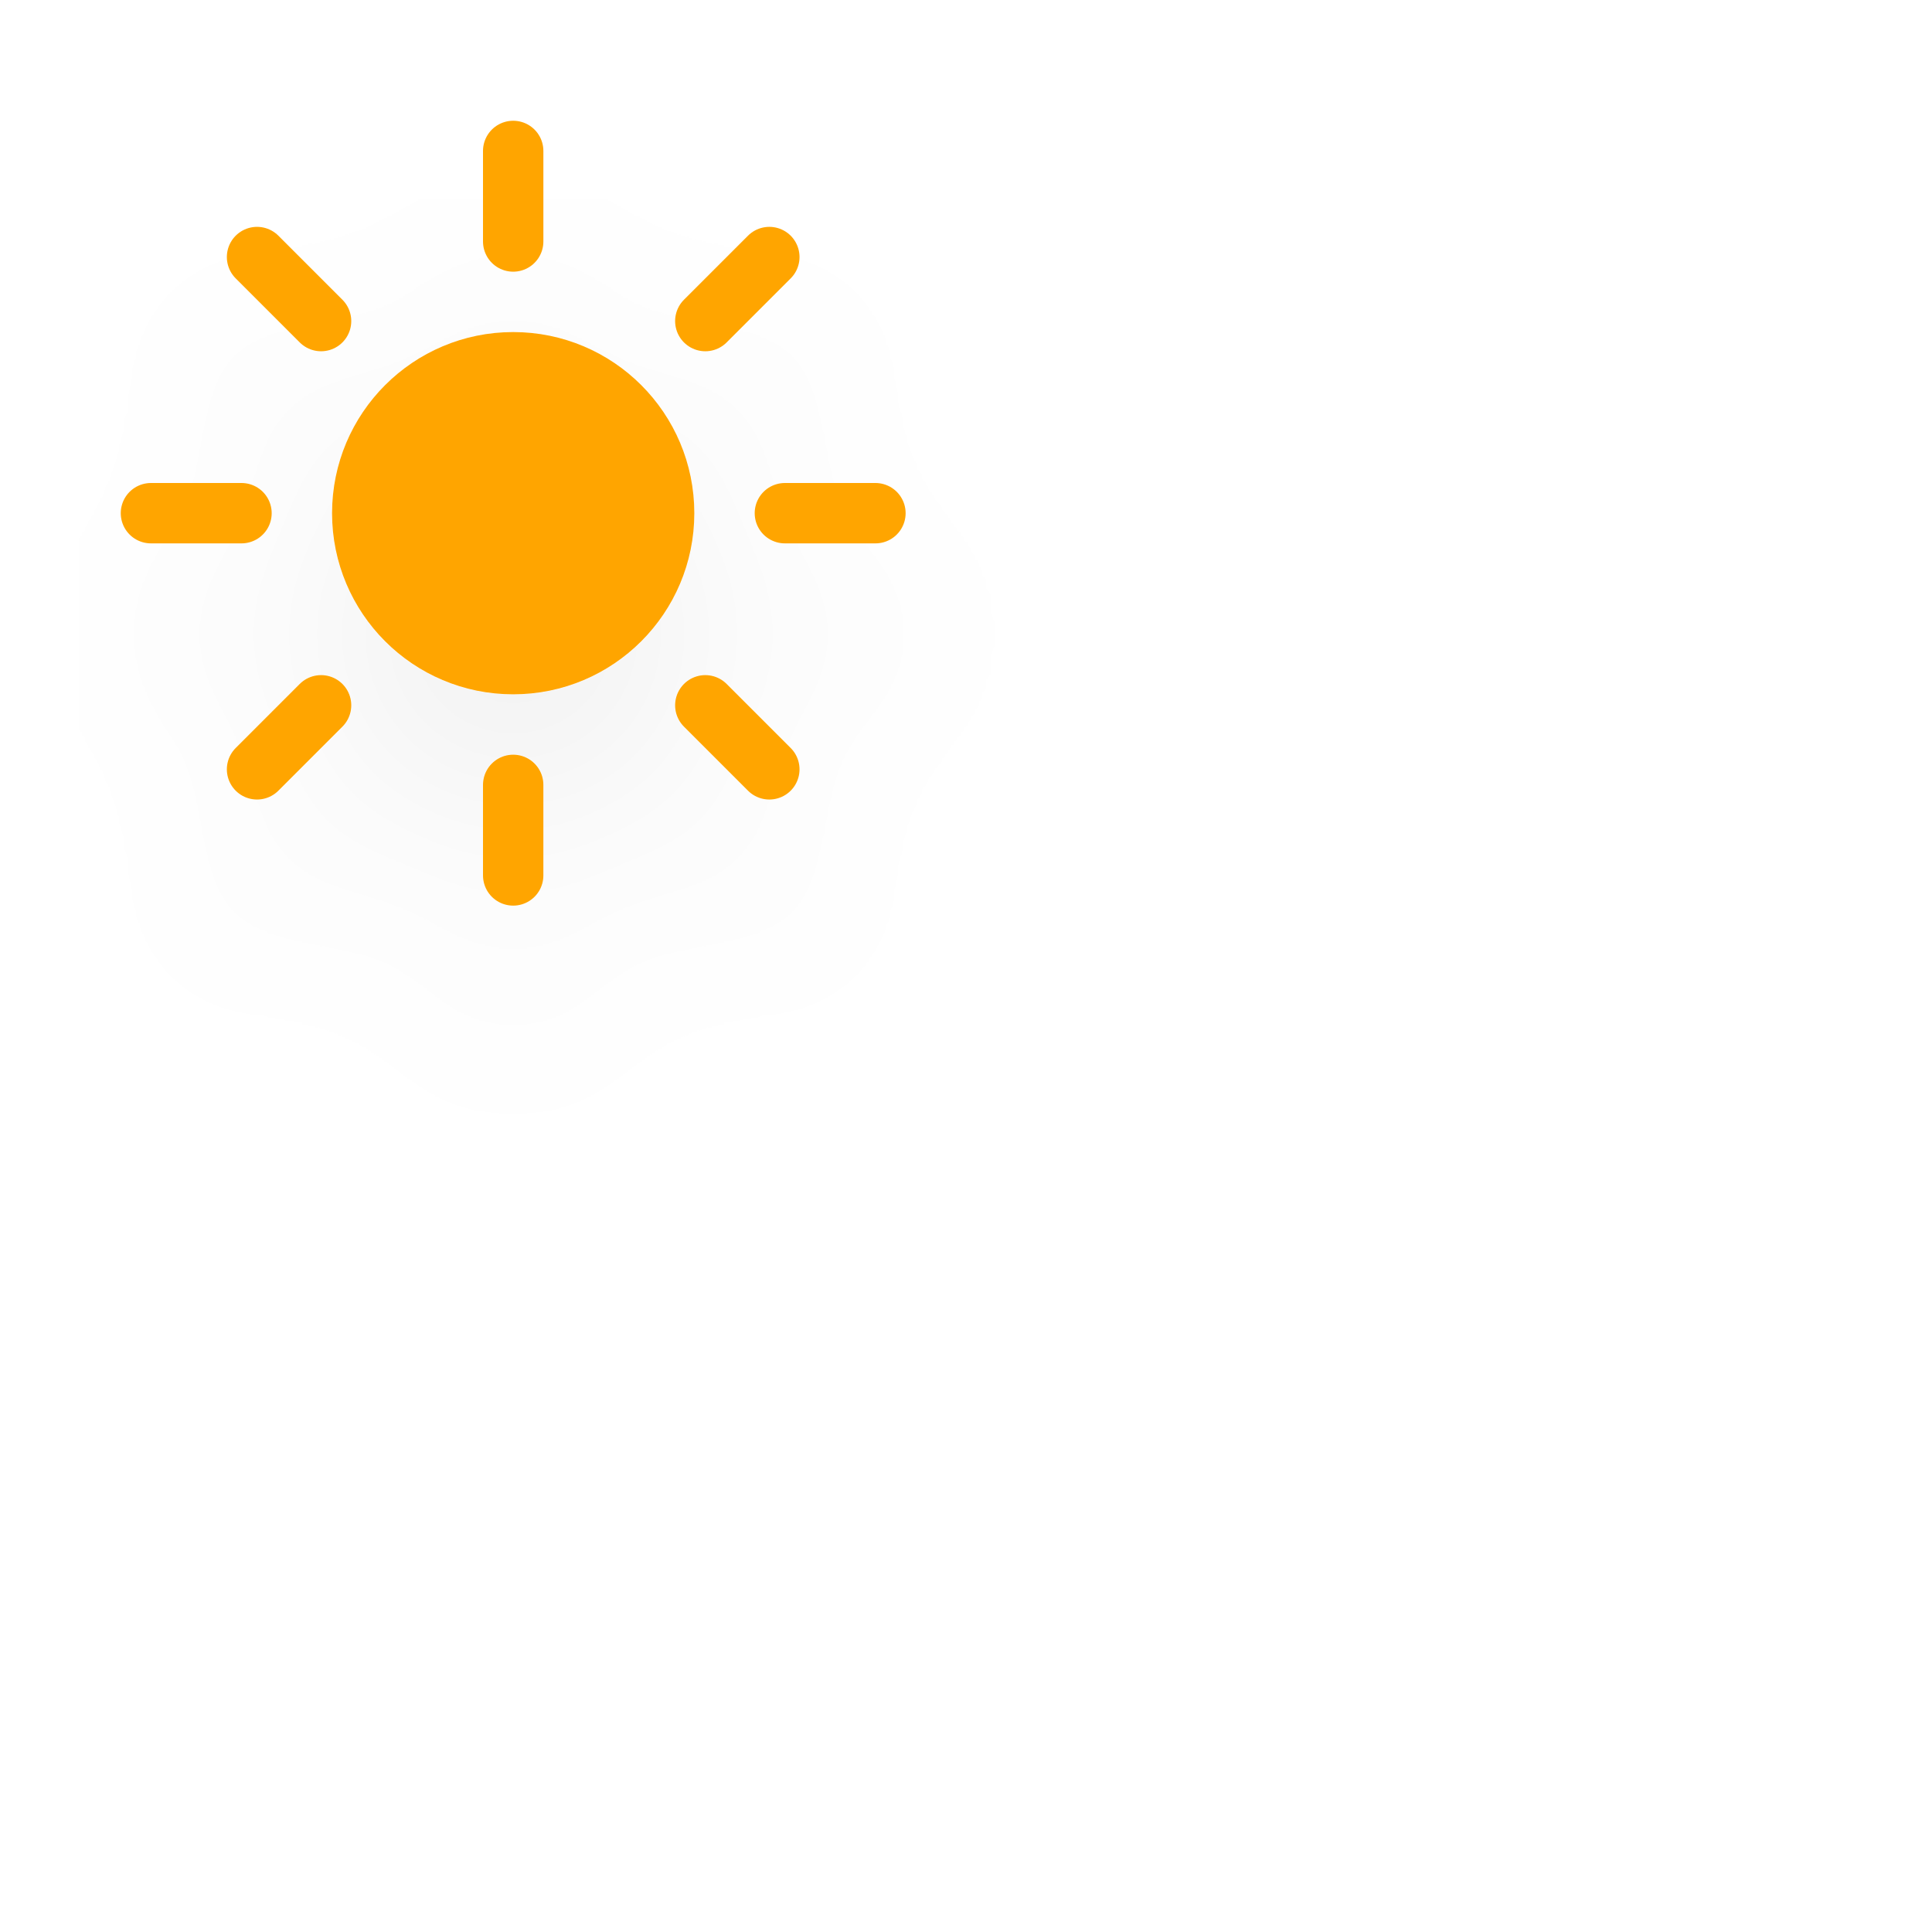
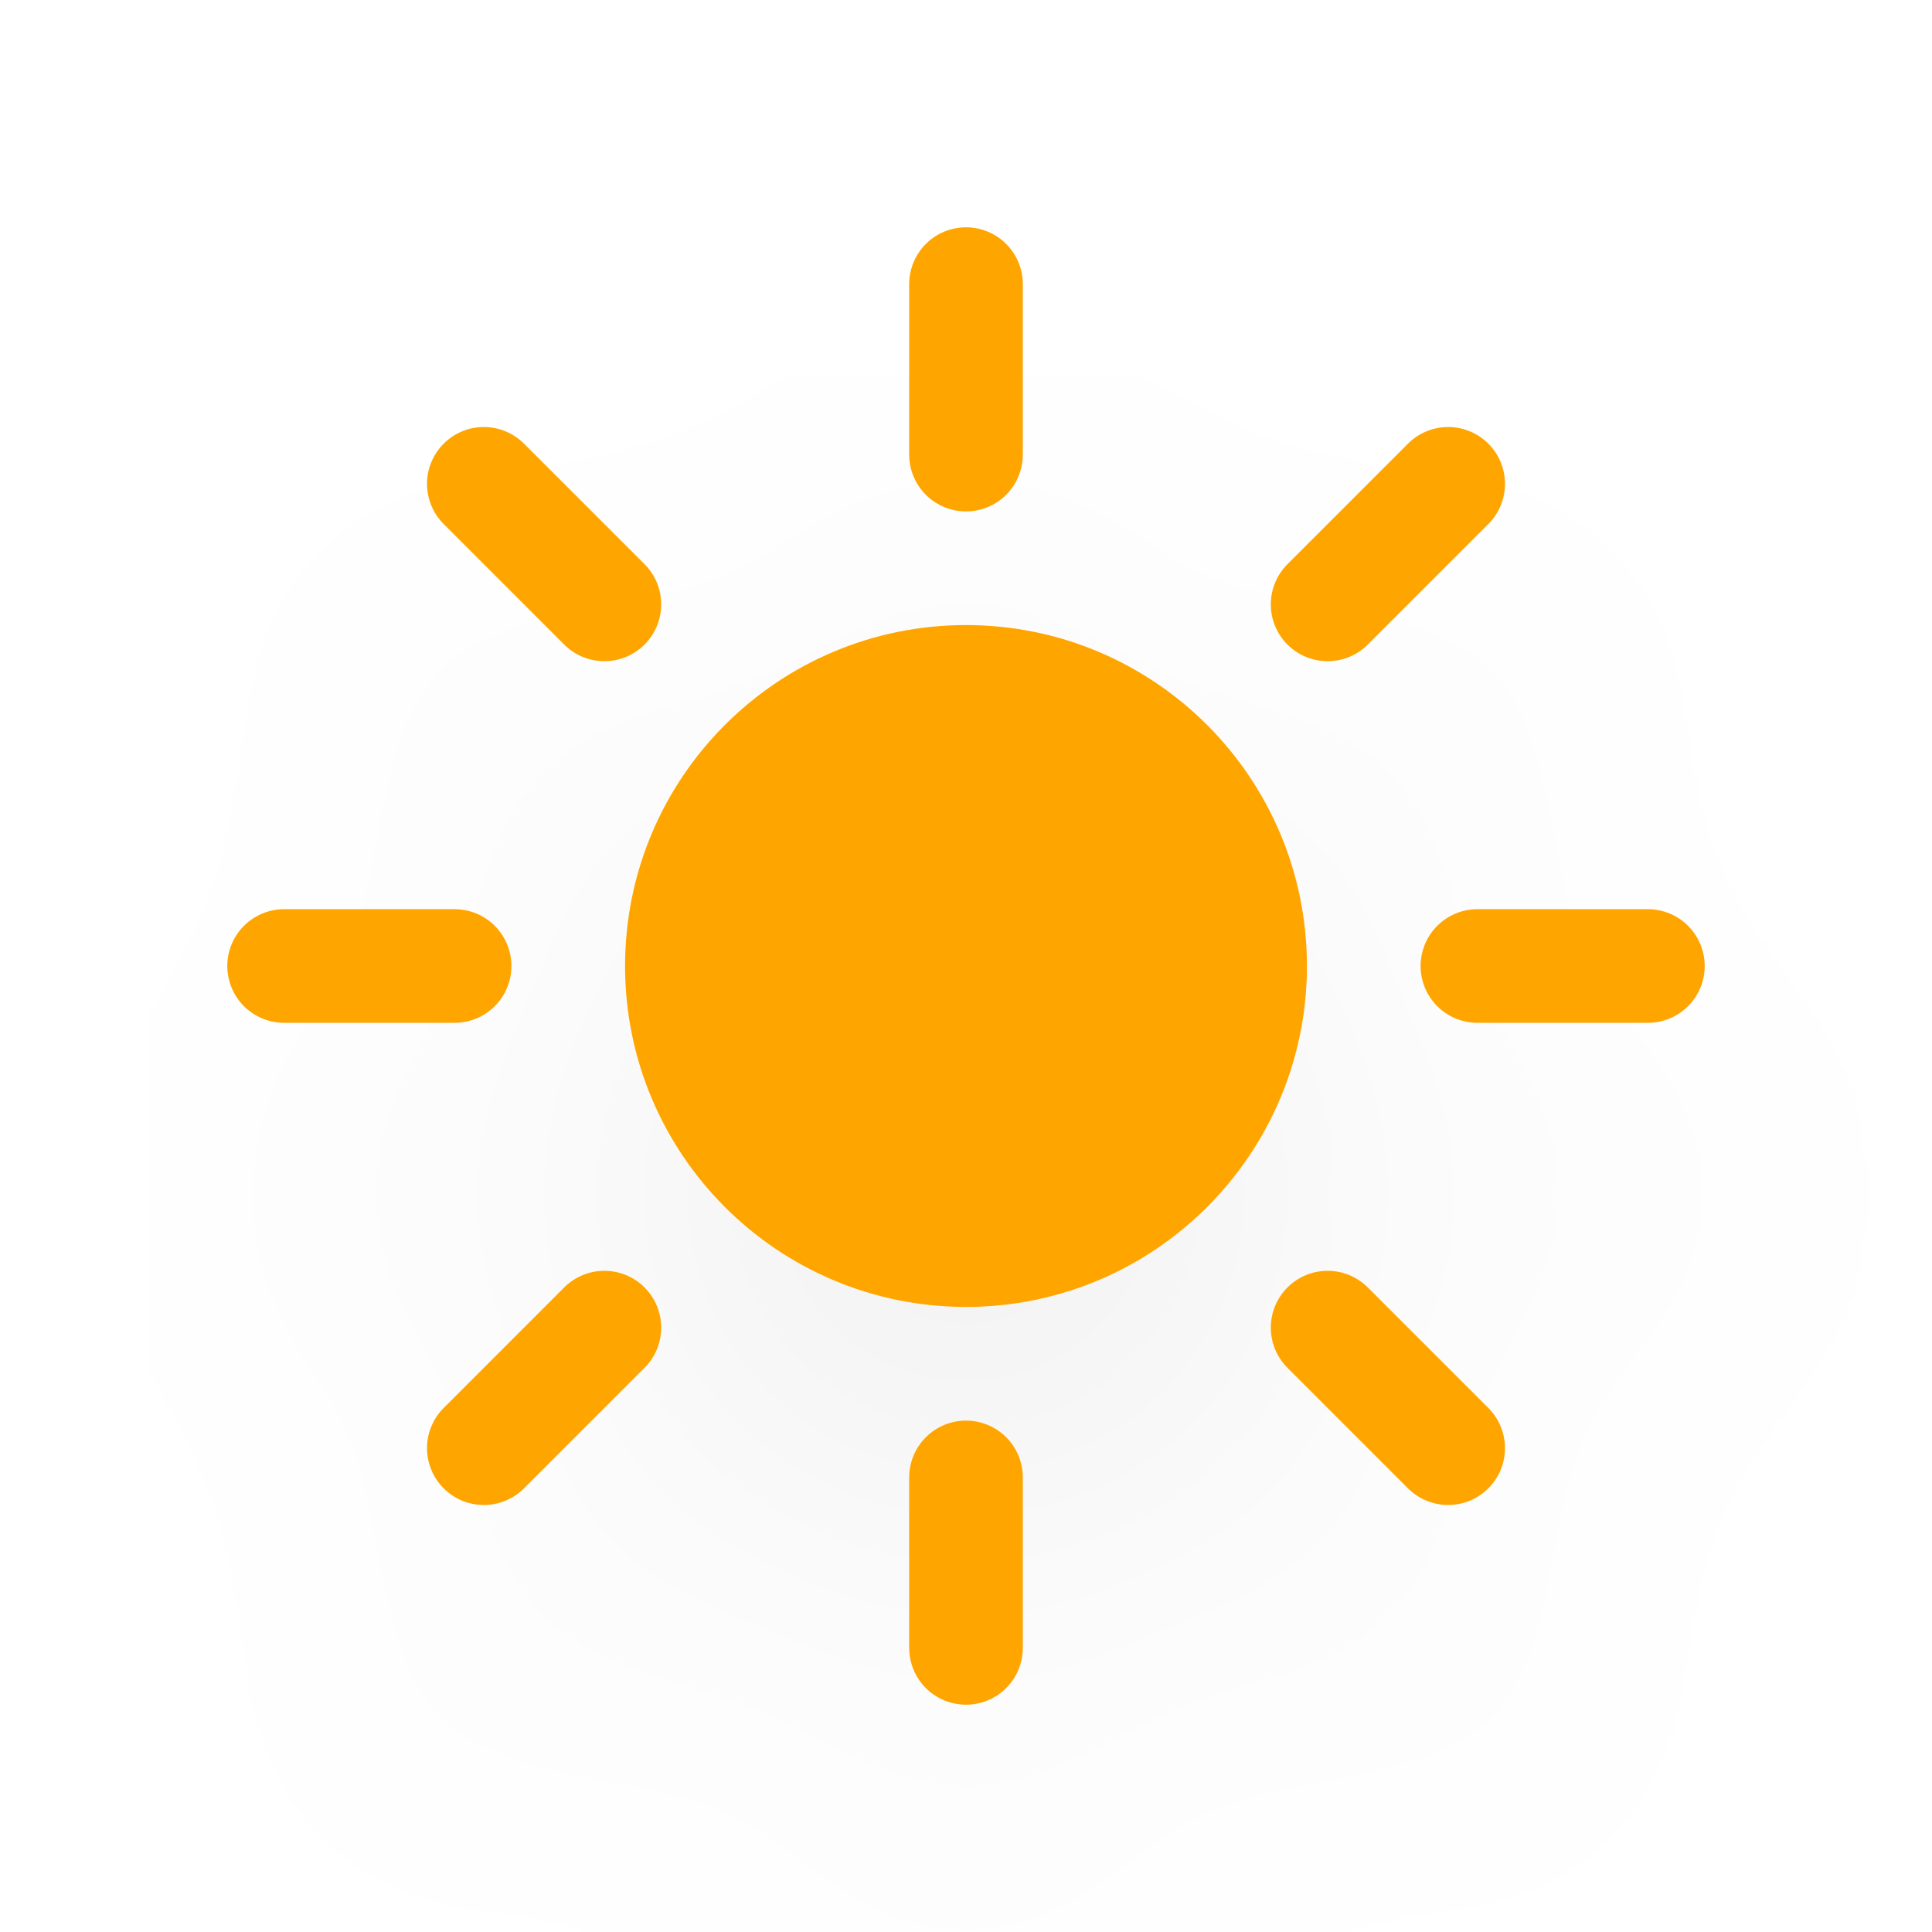
- <svg xmlns="http://www.w3.org/2000/svg" version="1.1" width="64" height="64" viewbox="0 0 34 34">
+ <svg xmlns="http://www.w3.org/2000/svg" version="1.1" width="34" height="34" viewbox="0 0 34 34">
  <defs>
    <filter id="blur" width="200%" height="200%">
      <feGaussianBlur in="SourceAlpha" stdDeviation="3" />
      <feOffset dx="0" dy="4" result="offsetblur" />
      <feComponentTransfer>
        <feFuncA type="linear" slope="0.05" />
      </feComponentTransfer>
      <feMerge>
        <feMergeNode />
        <feMergeNode in="SourceGraphic" />
      </feMerge>
    </filter>
    <style type="text/css">
/*
** CLOUDS
*/
@keyframes am-weather-cloud-1 {
  0% {
    -webkit-transform: translate(-5px,0px);
       -moz-transform: translate(-5px,0px);
        -ms-transform: translate(-5px,0px);
            transform: translate(-5px,0px);
  }

  50% {
    -webkit-transform: translate(10px,0px);
       -moz-transform: translate(10px,0px);
        -ms-transform: translate(10px,0px);
            transform: translate(10px,0px);
  }

  100% {
    -webkit-transform: translate(-5px,0px);
       -moz-transform: translate(-5px,0px);
        -ms-transform: translate(-5px,0px);
            transform: translate(-5px,0px);
  }
}

.am-weather-cloud-1 {
  -webkit-animation-name: am-weather-cloud-1;
     -moz-animation-name: am-weather-cloud-1;
          animation-name: am-weather-cloud-1;
  -webkit-animation-duration: 7s;
     -moz-animation-duration: 7s;
          animation-duration: 7s;
  -webkit-animation-timing-function: linear;
     -moz-animation-timing-function: linear;
          animation-timing-function: linear;
  -webkit-animation-iteration-count: infinite;
     -moz-animation-iteration-count: infinite;
          animation-iteration-count: infinite;
}

@keyframes am-weather-cloud-2 {
  0% {
    -webkit-transform: translate(0px,0px);
       -moz-transform: translate(0px,0px);
        -ms-transform: translate(0px,0px);
            transform: translate(0px,0px);
  }

  50% {
    -webkit-transform: translate(2px,0px);
       -moz-transform: translate(2px,0px);
        -ms-transform: translate(2px,0px);
            transform: translate(2px,0px);
  }

  100% {
    -webkit-transform: translate(0px,0px);
       -moz-transform: translate(0px,0px);
        -ms-transform: translate(0px,0px);
            transform: translate(0px,0px);
  }
}

.am-weather-cloud-2 {
  -webkit-animation-name: am-weather-cloud-2;
     -moz-animation-name: am-weather-cloud-2;
          animation-name: am-weather-cloud-2;
  -webkit-animation-duration: 3s;
     -moz-animation-duration: 3s;
          animation-duration: 3s;
  -webkit-animation-timing-function: linear;
     -moz-animation-timing-function: linear;
          animation-timing-function: linear;
  -webkit-animation-iteration-count: infinite;
     -moz-animation-iteration-count: infinite;
          animation-iteration-count: infinite;
}

/*
** SUN
*/
@keyframes am-weather-sun {
  0% {
    -webkit-transform: rotate(0deg);
       -moz-transform: rotate(0deg);
        -ms-transform: rotate(0deg);
            transform: rotate(0deg);
  }

  100% {
    -webkit-transform: rotate(360deg);
       -moz-transform: rotate(360deg);
        -ms-transform: rotate(360deg);
            transform: rotate(360deg);
  }
}

.am-weather-sun {
  -webkit-animation-name: am-weather-sun;
     -moz-animation-name: am-weather-sun;
      -ms-animation-name: am-weather-sun;
          animation-name: am-weather-sun;
  -webkit-animation-duration: 9s;
     -moz-animation-duration: 9s;
      -ms-animation-duration: 9s;
          animation-duration: 9s;
  -webkit-animation-timing-function: linear;
     -moz-animation-timing-function: linear;
      -ms-animation-timing-function: linear;
          animation-timing-function: linear;
  -webkit-animation-iteration-count: infinite;
     -moz-animation-iteration-count: infinite;
      -ms-animation-iteration-count: infinite;
          animation-iteration-count: infinite;
}

@keyframes am-weather-sun-shiny {
  0% {
    stroke-dasharray: 3px 10px;
    stroke-dashoffset: 0px;
  }

  50% {
    stroke-dasharray: 0.1px 10px;
    stroke-dashoffset: -1px;
  }

  100% {
    stroke-dasharray: 3px 10px;
    stroke-dashoffset: 0px;
  }
}

.am-weather-sun-shiny line {
  -webkit-animation-name: am-weather-sun-shiny;
     -moz-animation-name: am-weather-sun-shiny;
      -ms-animation-name: am-weather-sun-shiny;
          animation-name: am-weather-sun-shiny;
  -webkit-animation-duration: 2s;
     -moz-animation-duration: 2s;
      -ms-animation-duration: 2s;
          animation-duration: 2s;
  -webkit-animation-timing-function: linear;
     -moz-animation-timing-function: linear;
      -ms-animation-timing-function: linear;
          animation-timing-function: linear;
  -webkit-animation-iteration-count: infinite;
     -moz-animation-iteration-count: infinite;
      -ms-animation-iteration-count: infinite;
          animation-iteration-count: infinite;
}




/*
** MOON
*/
@keyframes am-weather-moon {
  0% {
    -webkit-transform: rotate(0deg);
       -moz-transform: rotate(0deg);
        -ms-transform: rotate(0deg);
            transform: rotate(0deg);
  }

  50% {
    -webkit-transform: rotate(15deg);
       -moz-transform: rotate(15deg);
        -ms-transform: rotate(15deg);
            transform: rotate(15deg);
  }

  100% {
    -webkit-transform: rotate(0deg);
       -moz-transform: rotate(0deg);
        -ms-transform: rotate(0deg);
            transform: rotate(0deg);
  }
}

.am-weather-moon {
  -webkit-animation-name: am-weather-moon;
     -moz-animation-name: am-weather-moon;
      -ms-animation-name: am-weather-moon;
          animation-name: am-weather-moon;
  -webkit-animation-duration: 6s;
     -moz-animation-duration: 6s;
      -ms-animation-duration: 6s;
          animation-duration: 6s;
  -webkit-animation-timing-function: linear;
     -moz-animation-timing-function: linear;
      -ms-animation-timing-function: linear;
          animation-timing-function: linear;
  -webkit-animation-iteration-count: infinite;
     -moz-animation-iteration-count: infinite;
      -ms-animation-iteration-count: infinite;
          animation-iteration-count: infinite;
  -webkit-transform-origin: 12.5px 15.15px 0; /* TODO FF CENTER ISSUE */
     -moz-transform-origin: 12.5px 15.15px 0; /* TODO FF CENTER ISSUE */
      -ms-transform-origin: 12.5px 15.15px 0; /* TODO FF CENTER ISSUE */
          transform-origin: 12.5px 15.15px 0; /* TODO FF CENTER ISSUE */
}

@keyframes am-weather-moon-star-1 {
  0% {
    opacity: 0;
  }

  100% {
    opacity: 1;
  }
}

.am-weather-moon-star-1 {
  -webkit-animation-name: am-weather-moon-star-1;
     -moz-animation-name: am-weather-moon-star-1;
      -ms-animation-name: am-weather-moon-star-1;
          animation-name: am-weather-moon-star-1;
  -webkit-animation-delay: 3s;
     -moz-animation-delay: 3s;
      -ms-animation-delay: 3s;
          animation-delay: 3s;
  -webkit-animation-duration: 5s;
     -moz-animation-duration: 5s;
      -ms-animation-duration: 5s;
          animation-duration: 5s;
  -webkit-animation-timing-function: linear;
     -moz-animation-timing-function: linear;
      -ms-animation-timing-function: linear;
          animation-timing-function: linear;
  -webkit-animation-iteration-count: 1;
     -moz-animation-iteration-count: 1;
      -ms-animation-iteration-count: 1;
          animation-iteration-count: 1;
}

@keyframes am-weather-moon-star-2 {
  0% {
    opacity: 0;
  }

  100% {
    opacity: 1;
  }
}

.am-weather-moon-star-2 {
  -webkit-animation-name: am-weather-moon-star-2;
     -moz-animation-name: am-weather-moon-star-2;
      -ms-animation-name: am-weather-moon-star-2;
          animation-name: am-weather-moon-star-2;
  -webkit-animation-delay: 5s;
     -moz-animation-delay: 5s;
      -ms-animation-delay: 5s;
          animation-delay: 5s;
  -webkit-animation-duration: 4s;
     -moz-animation-duration: 4s;
      -ms-animation-duration: 4s;
          animation-duration: 4s;
  -webkit-animation-timing-function: linear;
     -moz-animation-timing-function: linear;
      -ms-animation-timing-function: linear;
          animation-timing-function: linear;
  -webkit-animation-iteration-count: 1;
     -moz-animation-iteration-count: 1;
      -ms-animation-iteration-count: 1;
          animation-iteration-count: 1;
}

/*
** RAIN
*/
@keyframes am-weather-rain {
  0% {
    stroke-dashoffset: 0;
  }

  100% {
    stroke-dashoffset: -100;
  }
}

.am-weather-rain-1 {
  -webkit-animation-name: am-weather-rain;
     -moz-animation-name: am-weather-rain;
      -ms-animation-name: am-weather-rain;
          animation-name: am-weather-rain;
  -webkit-animation-duration: 8s;
     -moz-animation-duration: 8s;
      -ms-animation-duration: 8s;
          animation-duration: 8s;
  -webkit-animation-timing-function: linear;
     -moz-animation-timing-function: linear;
      -ms-animation-timing-function: linear;
          animation-timing-function: linear;
  -webkit-animation-iteration-count: infinite;
     -moz-animation-iteration-count: infinite;
      -ms-animation-iteration-count: infinite;
          animation-iteration-count: infinite;
}

.am-weather-rain-2 {
  -webkit-animation-name: am-weather-rain;
     -moz-animation-name: am-weather-rain;
      -ms-animation-name: am-weather-rain;
          animation-name: am-weather-rain;
  -webkit-animation-delay: 0.25s;
     -moz-animation-delay: 0.25s;
      -ms-animation-delay: 0.25s;
          animation-delay: 0.25s;
  -webkit-animation-duration: 8s;
     -moz-animation-duration: 8s;
      -ms-animation-duration: 8s;
          animation-duration: 8s;
  -webkit-animation-timing-function: linear;
     -moz-animation-timing-function: linear;
      -ms-animation-timing-function: linear;
          animation-timing-function: linear;
  -webkit-animation-iteration-count: infinite;
     -moz-animation-iteration-count: infinite;
      -ms-animation-iteration-count: infinite;
          animation-iteration-count: infinite;
}


/*
** SNOW
*/
@keyframes am-weather-snow {
  0% {
    -webkit-transform: translateX(0) translateY(0);
       -moz-transform: translateX(0) translateY(0);
        -ms-transform: translateX(0) translateY(0);
            transform: translateX(0) translateY(0);
  }

  33.33% {
    -webkit-transform: translateX(-1.2px) translateY(2px);
       -moz-transform: translateX(-1.2px) translateY(2px);
        -ms-transform: translateX(-1.2px) translateY(2px);
            transform: translateX(-1.2px) translateY(2px);
  }

  66.66% {
    -webkit-transform: translateX(1.4px) translateY(4px);
       -moz-transform: translateX(1.4px) translateY(4px);
        -ms-transform: translateX(1.4px) translateY(4px);
            transform: translateX(1.4px) translateY(4px);
    opacity: 1;
  }

  100% {
    -webkit-transform: translateX(-1.6px) translateY(6px);
       -moz-transform: translateX(-1.6px) translateY(6px);
        -ms-transform: translateX(-1.6px) translateY(6px);
            transform: translateX(-1.6px) translateY(6px);
    opacity: 0;
  }
}

@keyframes am-weather-snow-reverse {
  0% {
    -webkit-transform: translateX(0) translateY(0);
       -moz-transform: translateX(0) translateY(0);
        -ms-transform: translateX(0) translateY(0);
            transform: translateX(0) translateY(0);
  }

  33.33% {
    -webkit-transform: translateX(1.2px) translateY(2px);
       -moz-transform: translateX(1.2px) translateY(2px);
        -ms-transform: translateX(1.2px) translateY(2px);
            transform: translateX(1.2px) translateY(2px);
  }

  66.66% {
    -webkit-transform: translateX(-1.4px) translateY(4px);
       -moz-transform: translateX(-1.4px) translateY(4px);
        -ms-transform: translateX(-1.4px) translateY(4px);
            transform: translateX(-1.4px) translateY(4px);
    opacity: 1;
  }

  100% {
    -webkit-transform: translateX(1.6px) translateY(6px);
       -moz-transform: translateX(1.6px) translateY(6px);
        -ms-transform: translateX(1.6px) translateY(6px);
            transform: translateX(1.6px) translateY(6px);
    opacity: 0;
  }
}

.am-weather-snow-1 {
  -webkit-animation-name: am-weather-snow;
     -moz-animation-name: am-weather-snow;
      -ms-animation-name: am-weather-snow;
          animation-name: am-weather-snow;
  -webkit-animation-duration: 2s;
     -moz-animation-duration: 2s;
      -ms-animation-duration: 2s;
          animation-duration: 2s;
  -webkit-animation-timing-function: linear;
     -moz-animation-timing-function: linear;
      -ms-animation-timing-function: linear;
          animation-timing-function: linear;
  -webkit-animation-iteration-count: infinite;
     -moz-animation-iteration-count: infinite;
      -ms-animation-iteration-count: infinite;
          animation-iteration-count: infinite;
}

.am-weather-snow-2 {
  -webkit-animation-name: am-weather-snow;
     -moz-animation-name: am-weather-snow;
      -ms-animation-name: am-weather-snow;
          animation-name: am-weather-snow;
  -webkit-animation-delay: 1.2s;
     -moz-animation-delay: 1.2s;
      -ms-animation-delay: 1.2s;
          animation-delay: 1.2s;
  -webkit-animation-duration: 2s;
     -moz-animation-duration: 2s;
      -ms-animation-duration: 2s;
          animation-duration: 2s;
  -webkit-animation-timing-function: linear;
     -moz-animation-timing-function: linear;
      -ms-animation-timing-function: linear;
          animation-timing-function: linear;
  -webkit-animation-iteration-count: infinite;
     -moz-animation-iteration-count: infinite;
      -ms-animation-iteration-count: infinite;
          animation-iteration-count: infinite;
}

.am-weather-snow-3 {
  -webkit-animation-name: am-weather-snow-reverse;
     -moz-animation-name: am-weather-snow-reverse;
      -ms-animation-name: am-weather-snow-reverse;
          animation-name: am-weather-snow-reverse;
  -webkit-animation-duration: 2s;
     -moz-animation-duration: 2s;
      -ms-animation-duration: 2s;
          animation-duration: 2s;
  -webkit-animation-timing-function: linear;
     -moz-animation-timing-function: linear;
      -ms-animation-timing-function: linear;
          animation-timing-function: linear;
  -webkit-animation-iteration-count: infinite;
     -moz-animation-iteration-count: infinite;
      -ms-animation-iteration-count: infinite;
          animation-iteration-count: infinite;
}

/*
** EASING
*/
.am-weather-easing-ease-in-out {
  -webkit-animation-timing-function: ease-in-out;
     -moz-animation-timing-function: ease-in-out;
      -ms-animation-timing-function: ease-in-out;
          animation-timing-function: ease-in-out;
}

        </style>
  </defs>
  <g filter="url(#blur)" id="day">
    <g transform="translate(17,17)">
      <g class="am-weather-sun am-weather-sun-shiny am-weather-easing-ease-in-out">
        <g>
          <line fill="none" stroke="orange" stroke-linecap="round" stroke-width="2" transform="translate(0,9)" x1="0" x2="0" y1="0" y2="3" />
        </g>
        <g transform="rotate(45)">
          <line fill="none" stroke="orange" stroke-linecap="round" stroke-width="2" transform="translate(0,9)" x1="0" x2="0" y1="0" y2="3" />
        </g>
        <g transform="rotate(90)">
          <line fill="none" stroke="orange" stroke-linecap="round" stroke-width="2" transform="translate(0,9)" x1="0" x2="0" y1="0" y2="3" />
        </g>
        <g transform="rotate(135)">
          <line fill="none" stroke="orange" stroke-linecap="round" stroke-width="2" transform="translate(0,9)" x1="0" x2="0" y1="0" y2="3" />
        </g>
        <g transform="rotate(180)">
          <line fill="none" stroke="orange" stroke-linecap="round" stroke-width="2" transform="translate(0,9)" x1="0" x2="0" y1="0" y2="3" />
        </g>
        <g transform="rotate(225)">
          <line fill="none" stroke="orange" stroke-linecap="round" stroke-width="2" transform="translate(0,9)" x1="0" x2="0" y1="0" y2="3" />
        </g>
        <g transform="rotate(270)">
          <line fill="none" stroke="orange" stroke-linecap="round" stroke-width="2" transform="translate(0,9)" x1="0" x2="0" y1="0" y2="3" />
        </g>
        <g transform="rotate(315)">
          <line fill="none" stroke="orange" stroke-linecap="round" stroke-width="2" transform="translate(0,9)" x1="0" x2="0" y1="0" y2="3" />
        </g>
      </g>
      <circle cx="0" cy="0" fill="orange" r="5" stroke="orange" stroke-width="2" />
    </g>
  </g>
</svg>
